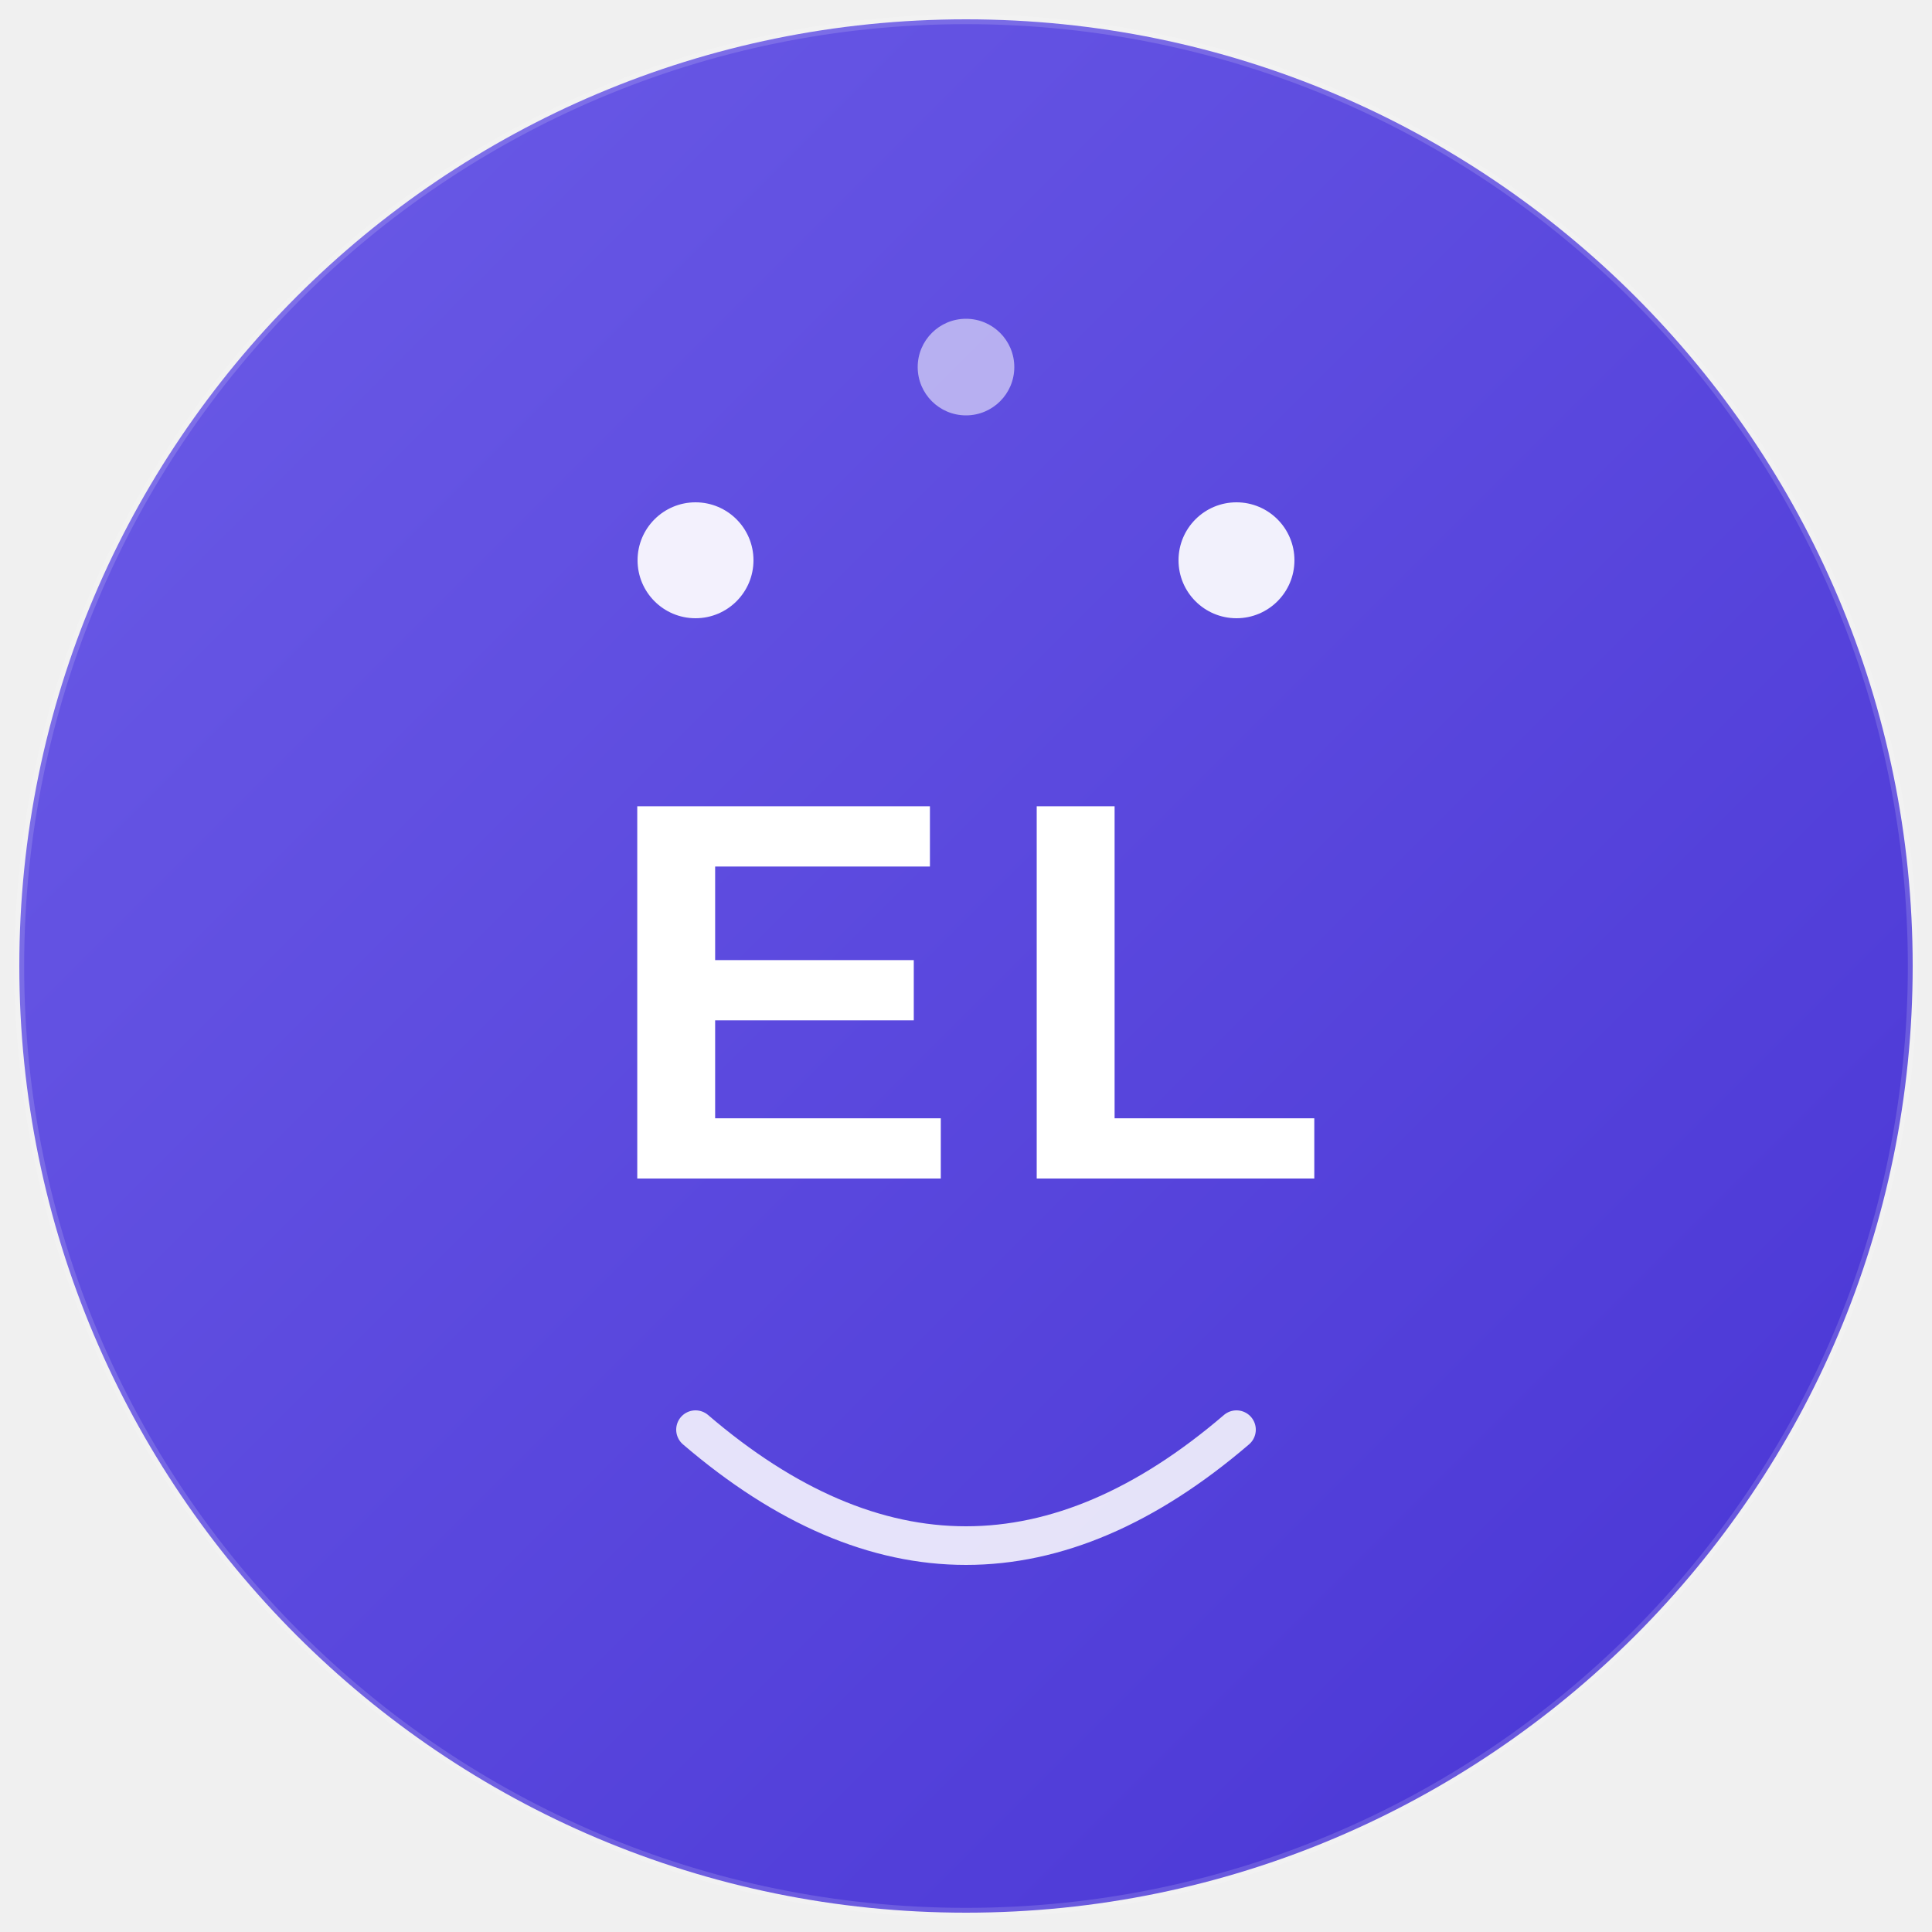
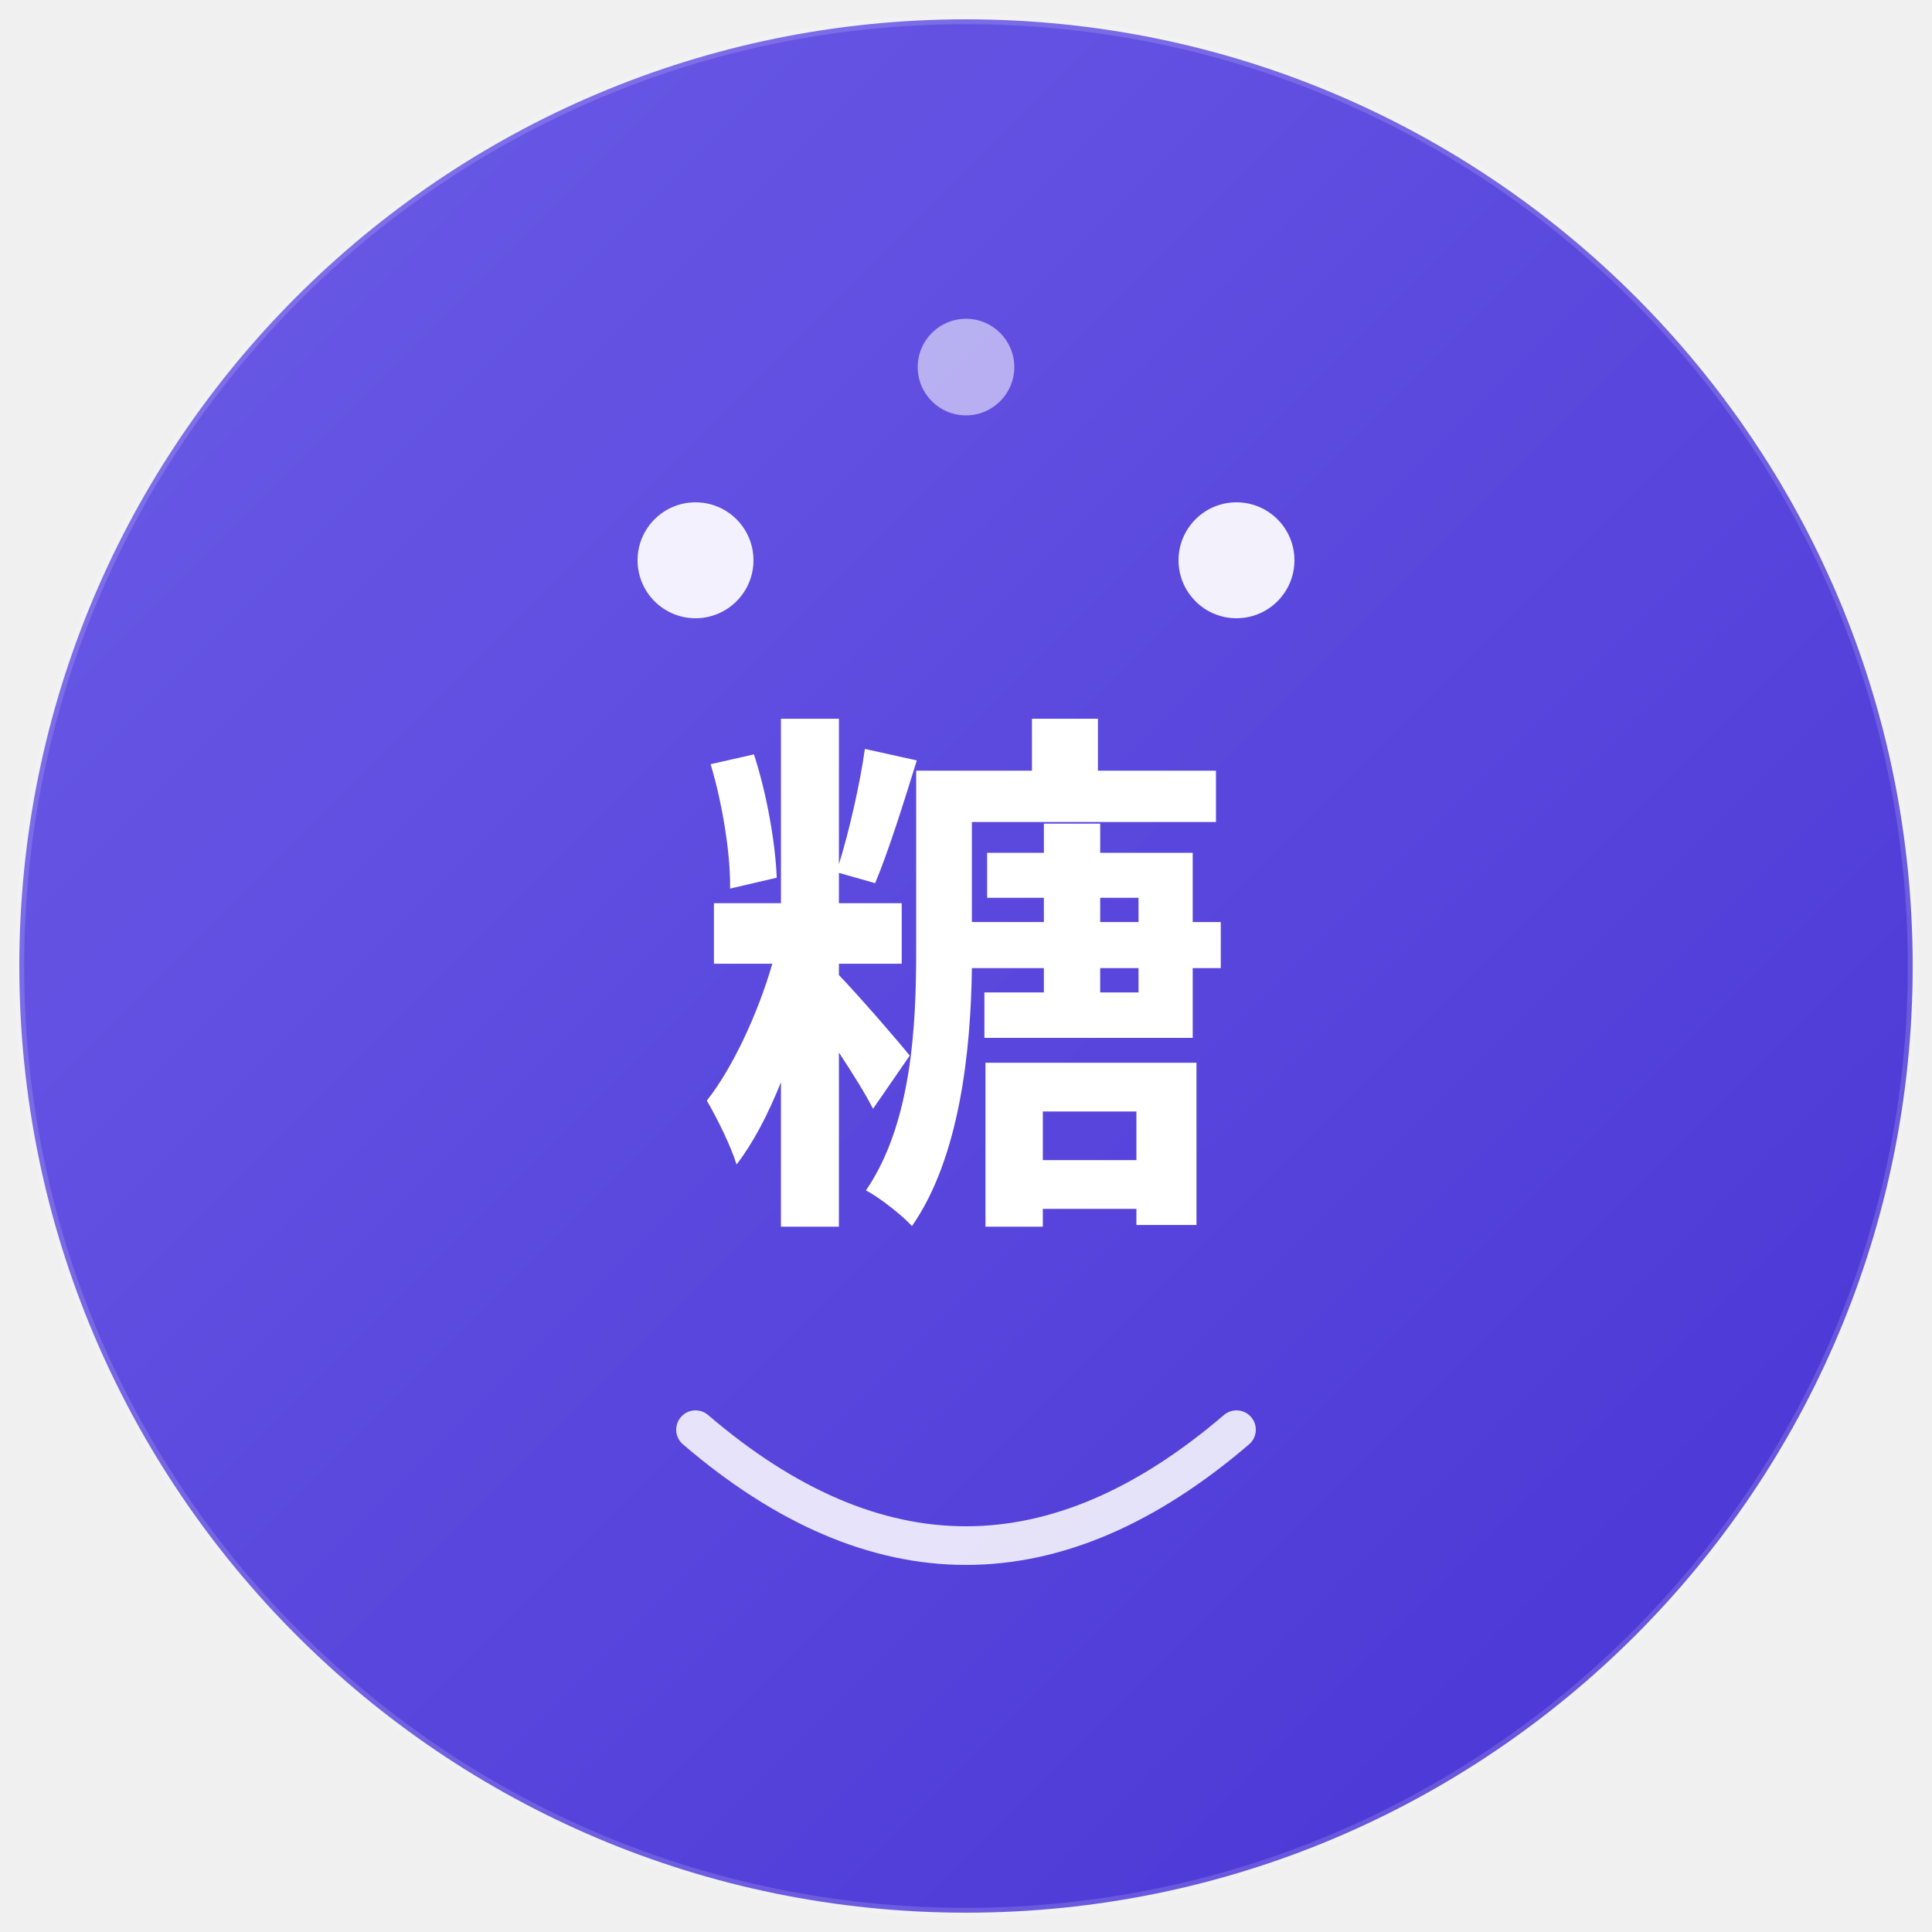
<svg xmlns="http://www.w3.org/2000/svg" width="200" height="200" viewBox="0 0 200 200">
  <defs>
    <linearGradient id="bg" x1="0%" y1="0%" x2="100%" y2="100%">
      <stop offset="0%" stop-color="#6C5CE7" />
      <stop offset="100%" stop-color="#4834D4" />
    </linearGradient>
  </defs>
  <circle cx="100" cy="100" r="98" fill="url(#bg)" />
  <circle cx="100" cy="100" r="98" fill="none" stroke="rgba(255,255,255,0.15)" stroke-width="1" />
  <circle cx="72" cy="58" r="6" fill="white" opacity="0.92" />
  <circle cx="128" cy="58" r="6" fill="white" opacity="0.92" />
  <circle cx="100" cy="38" r="5" fill="white" opacity="0.55" />
-   <text x="100" y="122" font-family="Arial,Helvetica,sans-serif" font-size="56" font-weight="bold" fill="white" text-anchor="middle" letter-spacing="4">EL</text>
+   <text x="100" y="122" font-family="Arial,Helvetica,sans-serif" font-size="56" font-weight="bold" fill="white" text-anchor="middle" letter-spacing="4">糖</text>
  <path d="M 72 148 Q 100 172 128 148" stroke="white" stroke-width="4" fill="none" stroke-linecap="round" opacity="0.85" />
</svg>
